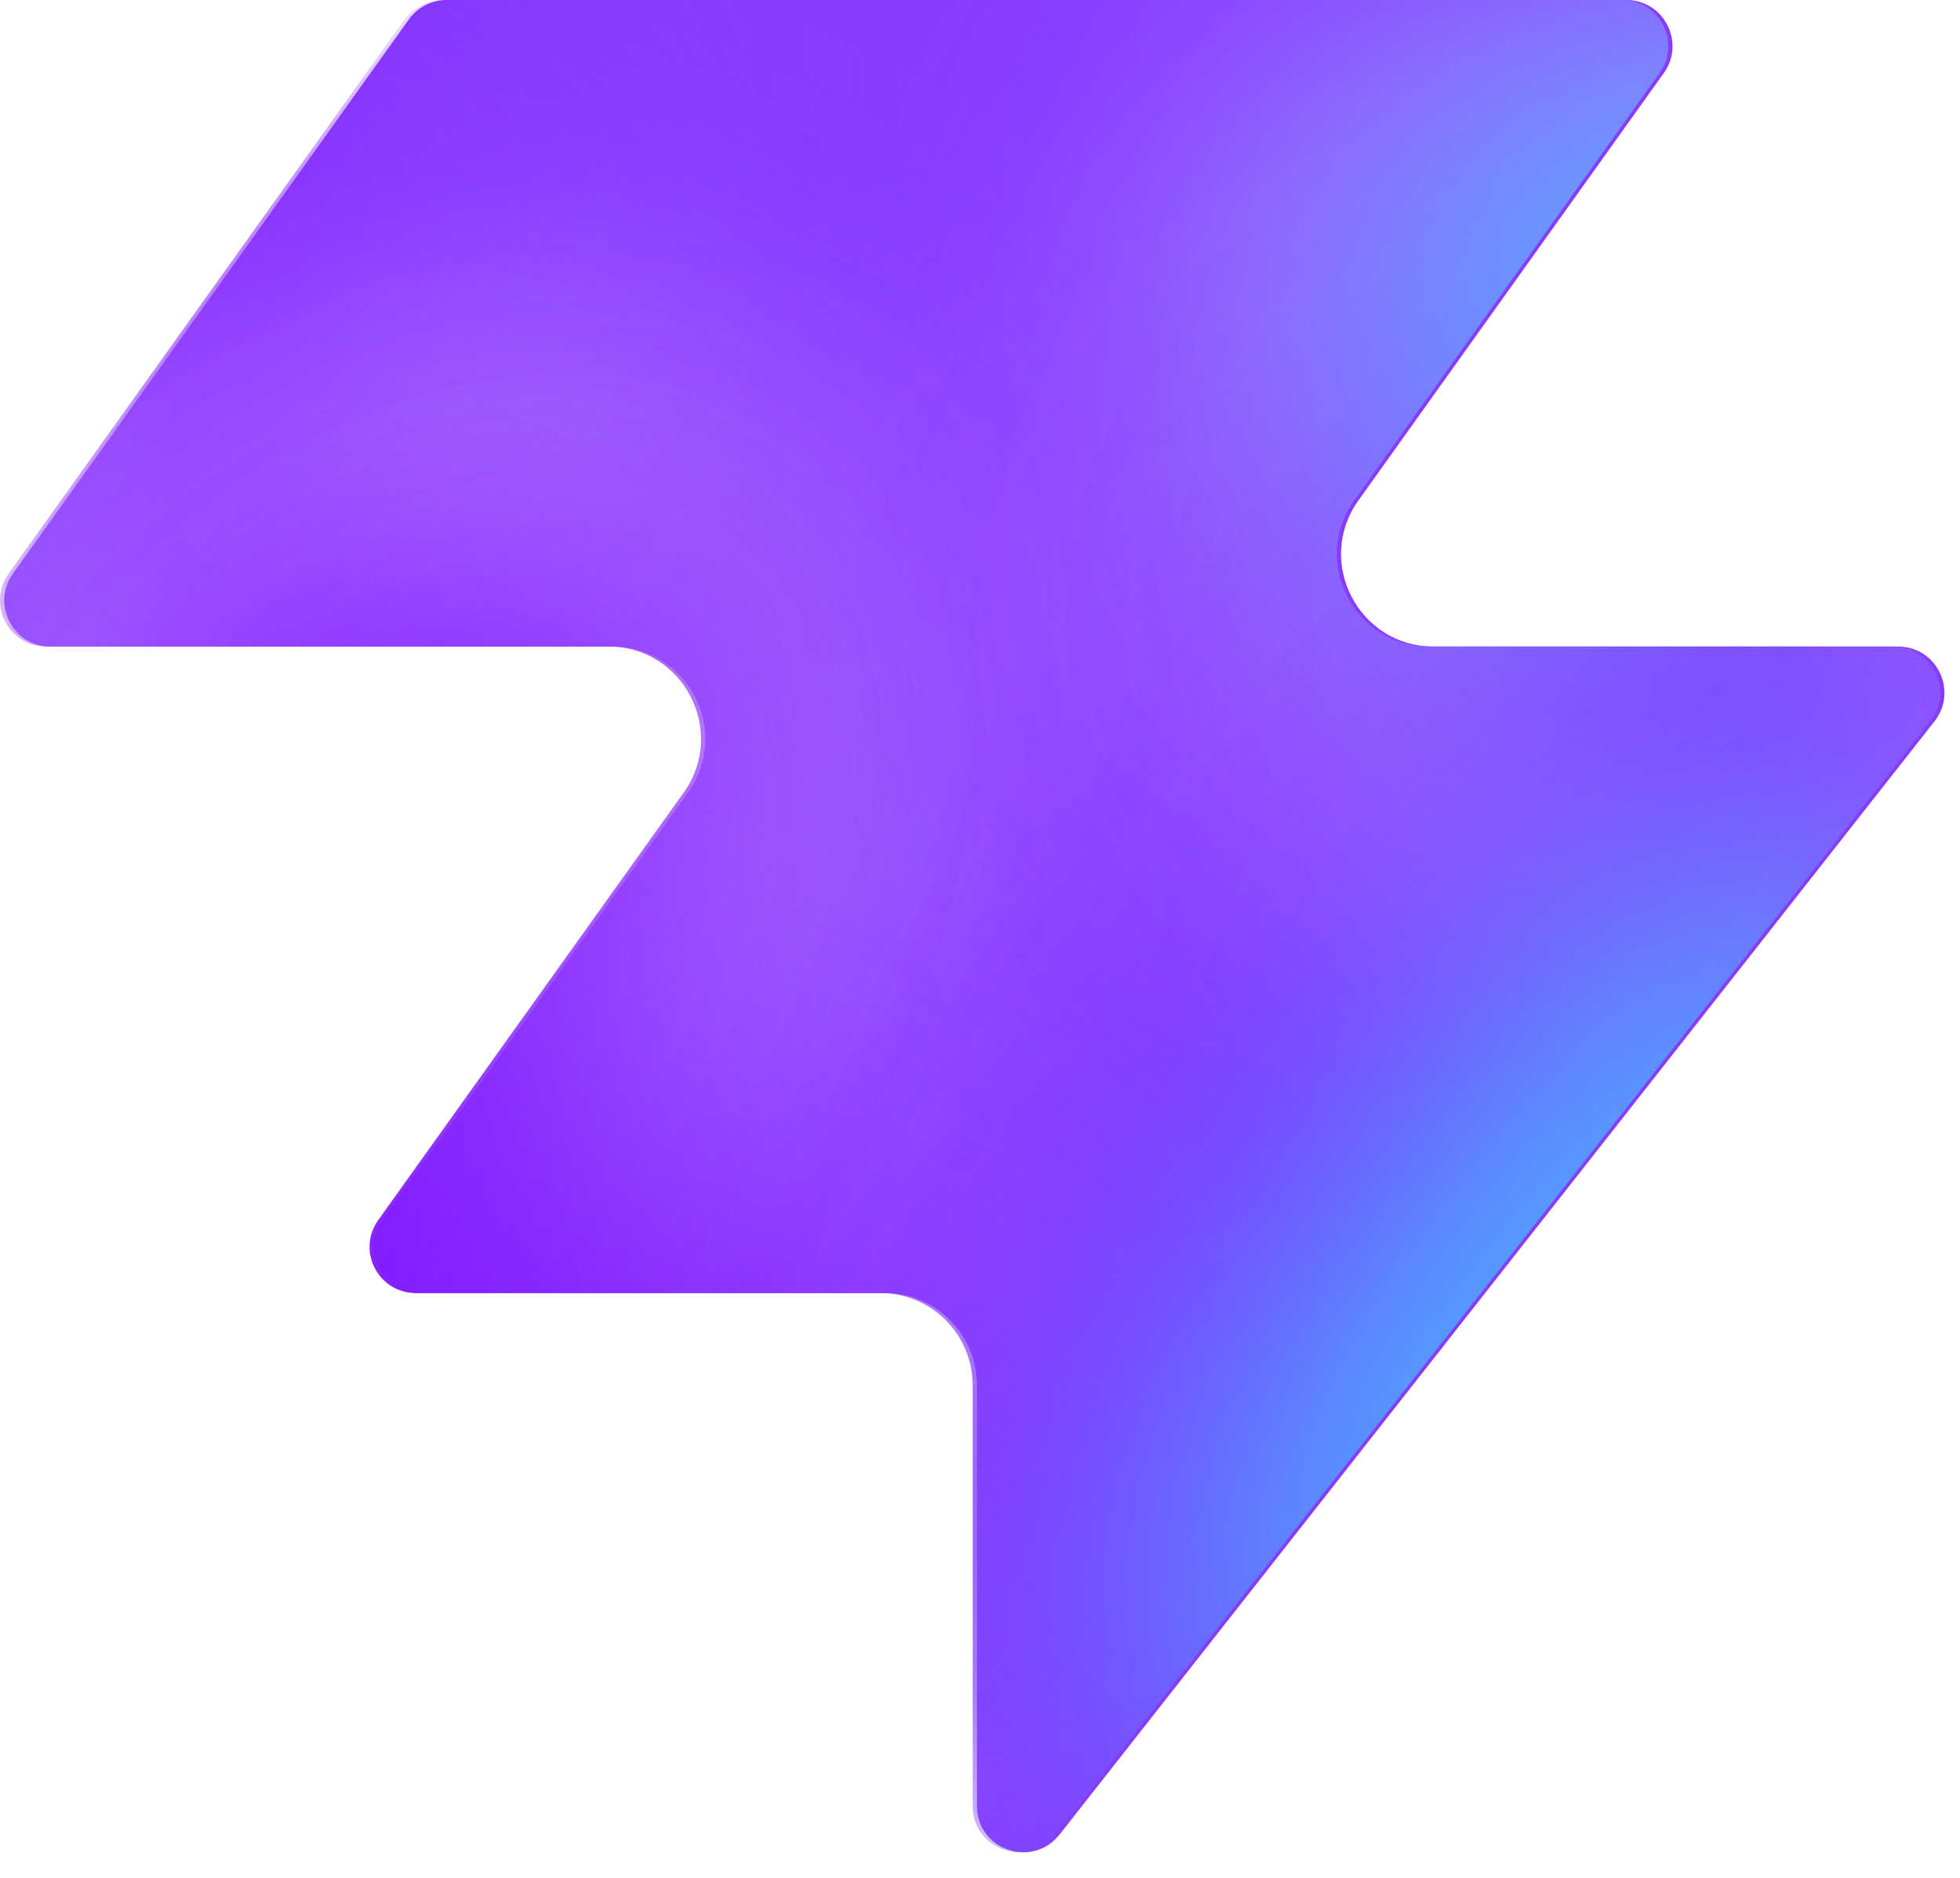
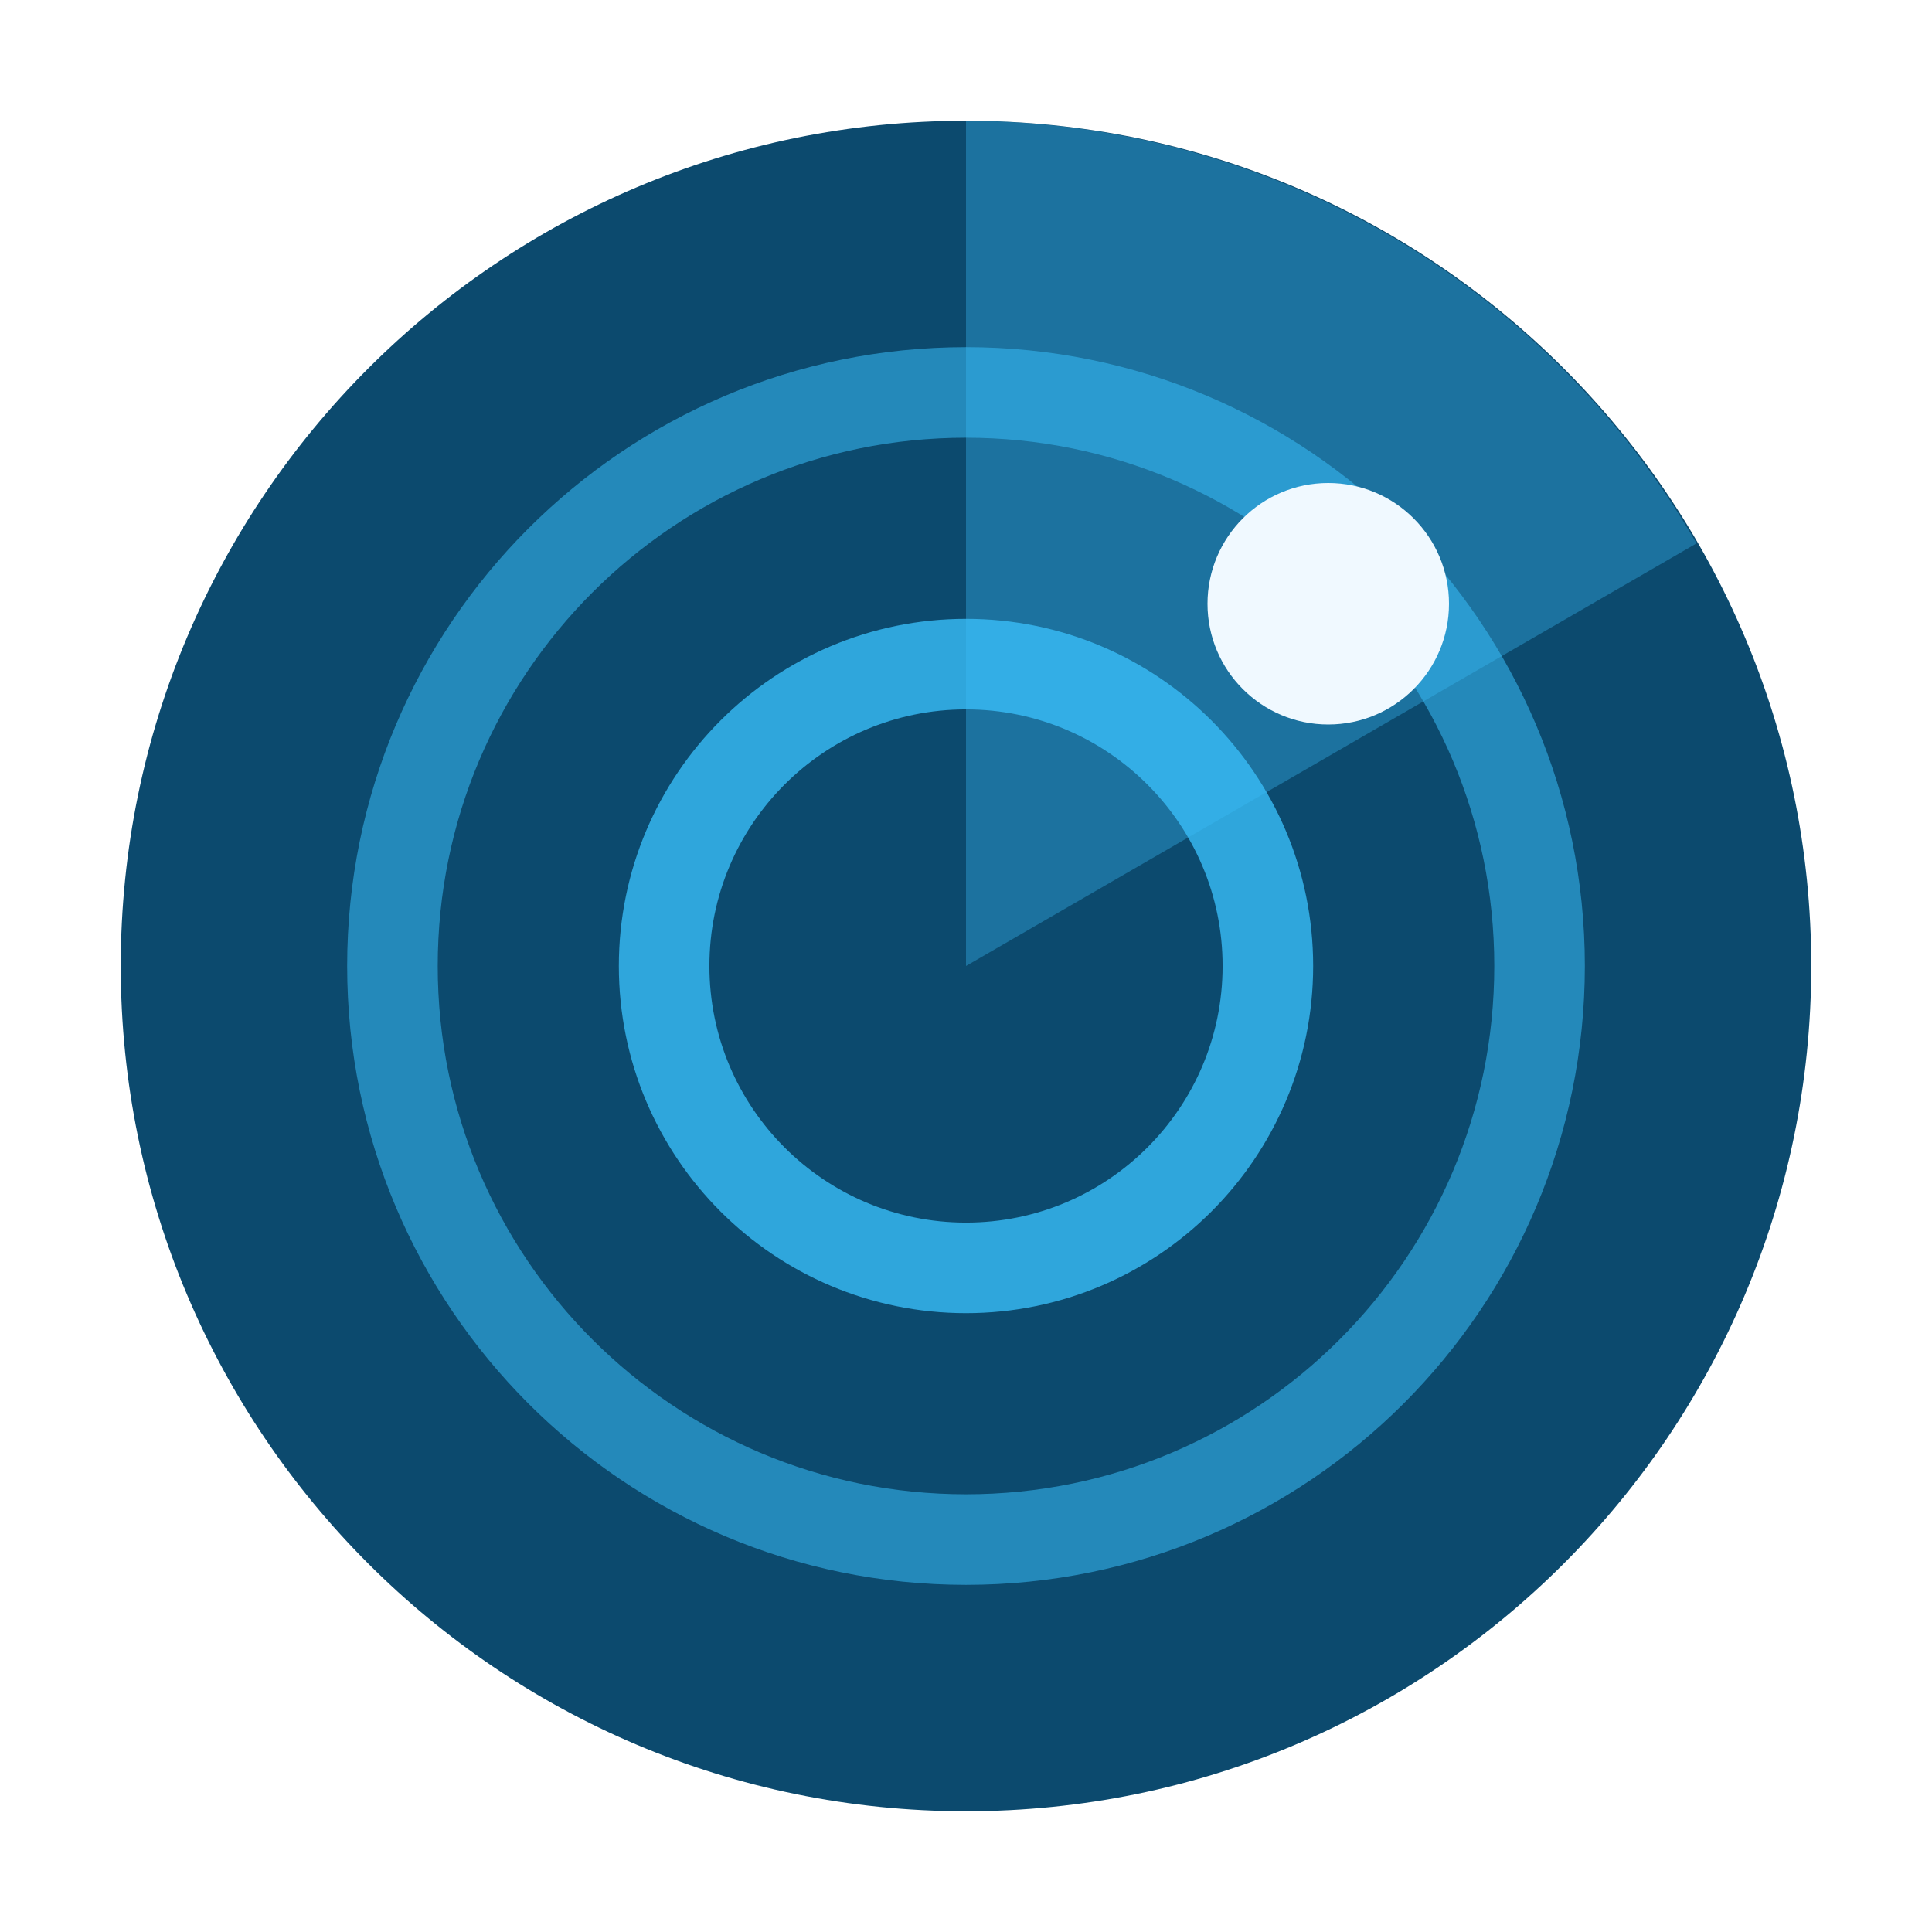
- <svg xmlns="http://www.w3.org/2000/svg" width="48" height="46" fill="none" viewBox="0 0 48 46">
-   <path fill="#863bff" d="M25.946 44.938c-.664.845-2.021.375-2.021-.698V33.937a2.26 2.26 0 0 0-2.262-2.262H10.287c-.92 0-1.456-1.04-.92-1.788l7.48-10.471c1.07-1.497 0-3.578-1.842-3.578H1.237c-.92 0-1.456-1.04-.92-1.788L10.013.474c.214-.297.556-.474.92-.474h28.894c.92 0 1.456 1.04.92 1.788l-7.48 10.471c-1.07 1.498 0 3.579 1.842 3.579h11.377c.943 0 1.473 1.088.89 1.83L25.947 44.94z" style="fill:#863bff;fill:color(display-p3 .525 .23 1);fill-opacity:1" />
-   <mask id="a" width="48" height="46" x="0" y="0" maskUnits="userSpaceOnUse" style="mask-type:alpha">
-     <path fill="#000" d="M25.842 44.938c-.664.844-2.021.375-2.021-.698V33.937a2.26 2.26 0 0 0-2.262-2.262H10.183c-.92 0-1.456-1.04-.92-1.788l7.48-10.471c1.07-1.498 0-3.579-1.842-3.579H1.133c-.92 0-1.456-1.04-.92-1.787L9.91.473c.214-.297.556-.474.92-.474h28.894c.92 0 1.456 1.04.92 1.788l-7.48 10.471c-1.07 1.498 0 3.578 1.842 3.578h11.377c.943 0 1.473 1.088.89 1.832L25.843 44.94z" style="fill:#000;fill-opacity:1" />
-   </mask>
-   <g mask="url(#a)">
-     <g filter="url(#b)">
-       <ellipse cx="5.508" cy="14.704" fill="#ede6ff" rx="5.508" ry="14.704" style="fill:#ede6ff;fill:color(display-p3 .927 .903 1);fill-opacity:1" transform="matrix(.00324 1 1 -.00324 -4.47 31.516)" />
-     </g>
-     <g filter="url(#c)">
-       <ellipse cx="10.399" cy="29.851" fill="#ede6ff" rx="10.399" ry="29.851" style="fill:#ede6ff;fill:color(display-p3 .927 .903 1);fill-opacity:1" transform="matrix(.00324 1 1 -.00324 -39.328 7.883)" />
-     </g>
-     <g filter="url(#d)">
-       <ellipse cx="5.508" cy="30.487" fill="#7e14ff" rx="5.508" ry="30.487" style="fill:#7e14ff;fill:color(display-p3 .492 .077 1);fill-opacity:1" transform="rotate(89.814 -25.913 -14.639)scale(1 -1)" />
-     </g>
-     <g filter="url(#e)">
-       <ellipse cx="5.508" cy="30.599" fill="#7e14ff" rx="5.508" ry="30.599" style="fill:#7e14ff;fill:color(display-p3 .492 .077 1);fill-opacity:1" transform="rotate(89.814 -32.644 -3.334)scale(1 -1)" />
-     </g>
-     <g filter="url(#f)">
-       <ellipse cx="5.508" cy="30.599" fill="#7e14ff" rx="5.508" ry="30.599" style="fill:#7e14ff;fill:color(display-p3 .492 .077 1);fill-opacity:1" transform="matrix(.00324 1 1 -.00324 -34.34 30.47)" />
-     </g>
-     <g filter="url(#g)">
-       <ellipse cx="14.072" cy="22.078" fill="#ede6ff" rx="14.072" ry="22.078" style="fill:#ede6ff;fill:color(display-p3 .927 .903 1);fill-opacity:1" transform="rotate(93.35 24.506 48.493)scale(-1 1)" />
-     </g>
-     <g filter="url(#h)">
-       <ellipse cx="3.47" cy="21.501" fill="#7e14ff" rx="3.47" ry="21.501" style="fill:#7e14ff;fill:color(display-p3 .492 .077 1);fill-opacity:1" transform="rotate(89.009 28.708 47.59)scale(-1 1)" />
-     </g>
-     <g filter="url(#i)">
-       <ellipse cx="3.47" cy="21.501" fill="#7e14ff" rx="3.47" ry="21.501" style="fill:#7e14ff;fill:color(display-p3 .492 .077 1);fill-opacity:1" transform="rotate(89.009 28.708 47.59)scale(-1 1)" />
-     </g>
-     <g filter="url(#j)">
-       <ellipse cx=".387" cy="8.972" fill="#7e14ff" rx="4.407" ry="29.108" style="fill:#7e14ff;fill:color(display-p3 .492 .077 1);fill-opacity:1" transform="rotate(39.51 .387 8.972)" />
-     </g>
-     <g filter="url(#k)">
-       <ellipse cx="47.523" cy="-6.092" fill="#7e14ff" rx="4.407" ry="29.108" style="fill:#7e14ff;fill:color(display-p3 .492 .077 1);fill-opacity:1" transform="rotate(37.892 47.523 -6.092)" />
-     </g>
-     <g filter="url(#l)">
-       <ellipse cx="41.412" cy="6.333" fill="#47bfff" rx="5.971" ry="9.665" style="fill:#47bfff;fill:color(display-p3 .28 .748 1);fill-opacity:1" transform="rotate(37.892 41.412 6.333)" />
-     </g>
-     <g filter="url(#m)">
-       <ellipse cx="-1.879" cy="38.332" fill="#7e14ff" rx="4.407" ry="29.108" style="fill:#7e14ff;fill:color(display-p3 .492 .077 1);fill-opacity:1" transform="rotate(37.892 -1.88 38.332)" />
-     </g>
-     <g filter="url(#n)">
-       <ellipse cx="-1.879" cy="38.332" fill="#7e14ff" rx="4.407" ry="29.108" style="fill:#7e14ff;fill:color(display-p3 .492 .077 1);fill-opacity:1" transform="rotate(37.892 -1.88 38.332)" />
-     </g>
-     <g filter="url(#o)">
-       <ellipse cx="35.651" cy="29.907" fill="#7e14ff" rx="4.407" ry="29.108" style="fill:#7e14ff;fill:color(display-p3 .492 .077 1);fill-opacity:1" transform="rotate(37.892 35.651 29.907)" />
-     </g>
-     <g filter="url(#p)">
-       <ellipse cx="38.418" cy="32.4" fill="#47bfff" rx="5.971" ry="15.297" style="fill:#47bfff;fill:color(display-p3 .28 .748 1);fill-opacity:1" transform="rotate(37.892 38.418 32.4)" />
-     </g>
-   </g>
-   <defs>
-     <filter id="b" width="60.045" height="41.654" x="-19.77" y="16.149" color-interpolation-filters="sRGB" filterUnits="userSpaceOnUse">
-       <feFlood flood-opacity="0" result="BackgroundImageFix" />
-       <feBlend in="SourceGraphic" in2="BackgroundImageFix" result="shape" />
-       <feGaussianBlur result="effect1_foregroundBlur_2002_17158" stdDeviation="7.659" />
-     </filter>
-     <filter id="c" width="90.34" height="51.437" x="-54.613" y="-7.533" color-interpolation-filters="sRGB" filterUnits="userSpaceOnUse">
-       <feFlood flood-opacity="0" result="BackgroundImageFix" />
-       <feBlend in="SourceGraphic" in2="BackgroundImageFix" result="shape" />
-       <feGaussianBlur result="effect1_foregroundBlur_2002_17158" stdDeviation="7.659" />
-     </filter>
-     <filter id="d" width="79.355" height="29.4" x="-49.64" y="2.03" color-interpolation-filters="sRGB" filterUnits="userSpaceOnUse">
-       <feFlood flood-opacity="0" result="BackgroundImageFix" />
-       <feBlend in="SourceGraphic" in2="BackgroundImageFix" result="shape" />
-       <feGaussianBlur result="effect1_foregroundBlur_2002_17158" stdDeviation="4.596" />
-     </filter>
-     <filter id="e" width="79.579" height="29.4" x="-45.045" y="20.029" color-interpolation-filters="sRGB" filterUnits="userSpaceOnUse">
-       <feFlood flood-opacity="0" result="BackgroundImageFix" />
-       <feBlend in="SourceGraphic" in2="BackgroundImageFix" result="shape" />
-       <feGaussianBlur result="effect1_foregroundBlur_2002_17158" stdDeviation="4.596" />
-     </filter>
-     <filter id="f" width="79.579" height="29.4" x="-43.513" y="21.178" color-interpolation-filters="sRGB" filterUnits="userSpaceOnUse">
-       <feFlood flood-opacity="0" result="BackgroundImageFix" />
-       <feBlend in="SourceGraphic" in2="BackgroundImageFix" result="shape" />
-       <feGaussianBlur result="effect1_foregroundBlur_2002_17158" stdDeviation="4.596" />
-     </filter>
-     <filter id="g" width="74.749" height="58.852" x="15.756" y="-17.901" color-interpolation-filters="sRGB" filterUnits="userSpaceOnUse">
-       <feFlood flood-opacity="0" result="BackgroundImageFix" />
-       <feBlend in="SourceGraphic" in2="BackgroundImageFix" result="shape" />
-       <feGaussianBlur result="effect1_foregroundBlur_2002_17158" stdDeviation="7.659" />
-     </filter>
-     <filter id="h" width="61.377" height="25.362" x="23.548" y="2.284" color-interpolation-filters="sRGB" filterUnits="userSpaceOnUse">
-       <feFlood flood-opacity="0" result="BackgroundImageFix" />
-       <feBlend in="SourceGraphic" in2="BackgroundImageFix" result="shape" />
-       <feGaussianBlur result="effect1_foregroundBlur_2002_17158" stdDeviation="4.596" />
-     </filter>
-     <filter id="i" width="61.377" height="25.362" x="23.548" y="2.284" color-interpolation-filters="sRGB" filterUnits="userSpaceOnUse">
-       <feFlood flood-opacity="0" result="BackgroundImageFix" />
-       <feBlend in="SourceGraphic" in2="BackgroundImageFix" result="shape" />
-       <feGaussianBlur result="effect1_foregroundBlur_2002_17158" stdDeviation="4.596" />
-     </filter>
-     <filter id="j" width="56.045" height="63.649" x="-27.636" y="-22.853" color-interpolation-filters="sRGB" filterUnits="userSpaceOnUse">
-       <feFlood flood-opacity="0" result="BackgroundImageFix" />
-       <feBlend in="SourceGraphic" in2="BackgroundImageFix" result="shape" />
-       <feGaussianBlur result="effect1_foregroundBlur_2002_17158" stdDeviation="4.596" />
-     </filter>
-     <filter id="k" width="54.814" height="64.646" x="20.116" y="-38.415" color-interpolation-filters="sRGB" filterUnits="userSpaceOnUse">
-       <feFlood flood-opacity="0" result="BackgroundImageFix" />
-       <feBlend in="SourceGraphic" in2="BackgroundImageFix" result="shape" />
-       <feGaussianBlur result="effect1_foregroundBlur_2002_17158" stdDeviation="4.596" />
-     </filter>
-     <filter id="l" width="33.541" height="35.313" x="24.641" y="-11.323" color-interpolation-filters="sRGB" filterUnits="userSpaceOnUse">
-       <feFlood flood-opacity="0" result="BackgroundImageFix" />
-       <feBlend in="SourceGraphic" in2="BackgroundImageFix" result="shape" />
-       <feGaussianBlur result="effect1_foregroundBlur_2002_17158" stdDeviation="4.596" />
-     </filter>
-     <filter id="m" width="54.814" height="64.646" x="-29.286" y="6.009" color-interpolation-filters="sRGB" filterUnits="userSpaceOnUse">
-       <feFlood flood-opacity="0" result="BackgroundImageFix" />
-       <feBlend in="SourceGraphic" in2="BackgroundImageFix" result="shape" />
-       <feGaussianBlur result="effect1_foregroundBlur_2002_17158" stdDeviation="4.596" />
-     </filter>
-     <filter id="n" width="54.814" height="64.646" x="-29.286" y="6.009" color-interpolation-filters="sRGB" filterUnits="userSpaceOnUse">
-       <feFlood flood-opacity="0" result="BackgroundImageFix" />
-       <feBlend in="SourceGraphic" in2="BackgroundImageFix" result="shape" />
-       <feGaussianBlur result="effect1_foregroundBlur_2002_17158" stdDeviation="4.596" />
-     </filter>
-     <filter id="o" width="54.814" height="64.646" x="8.244" y="-2.416" color-interpolation-filters="sRGB" filterUnits="userSpaceOnUse">
-       <feFlood flood-opacity="0" result="BackgroundImageFix" />
-       <feBlend in="SourceGraphic" in2="BackgroundImageFix" result="shape" />
-       <feGaussianBlur result="effect1_foregroundBlur_2002_17158" stdDeviation="4.596" />
-     </filter>
-     <filter id="p" width="39.409" height="43.623" x="18.713" y="10.588" color-interpolation-filters="sRGB" filterUnits="userSpaceOnUse">
-       <feFlood flood-opacity="0" result="BackgroundImageFix" />
-       <feBlend in="SourceGraphic" in2="BackgroundImageFix" result="shape" />
-       <feGaussianBlur result="effect1_foregroundBlur_2002_17158" stdDeviation="4.596" />
-     </filter>
-   </defs>
+ <svg xmlns="http://www.w3.org/2000/svg" viewBox="0 0 32 32">
+   <circle cx="16" cy="16" r="14" fill="#0c4a6e" />
+   <circle cx="16" cy="16" r="9.5" fill="none" stroke="#38bdf8" stroke-width="1.5" opacity=".55" />
+   <circle cx="16" cy="16" r="5" fill="none" stroke="#38bdf8" stroke-width="1.5" opacity=".8" />
+   <path d="M16 16 L16 2 A14 14 0 0 1 28.1 9 Z" fill="#38bdf8" opacity=".35" />
+   <circle cx="22" cy="10" r="2" fill="#f0f9ff" />
</svg>
